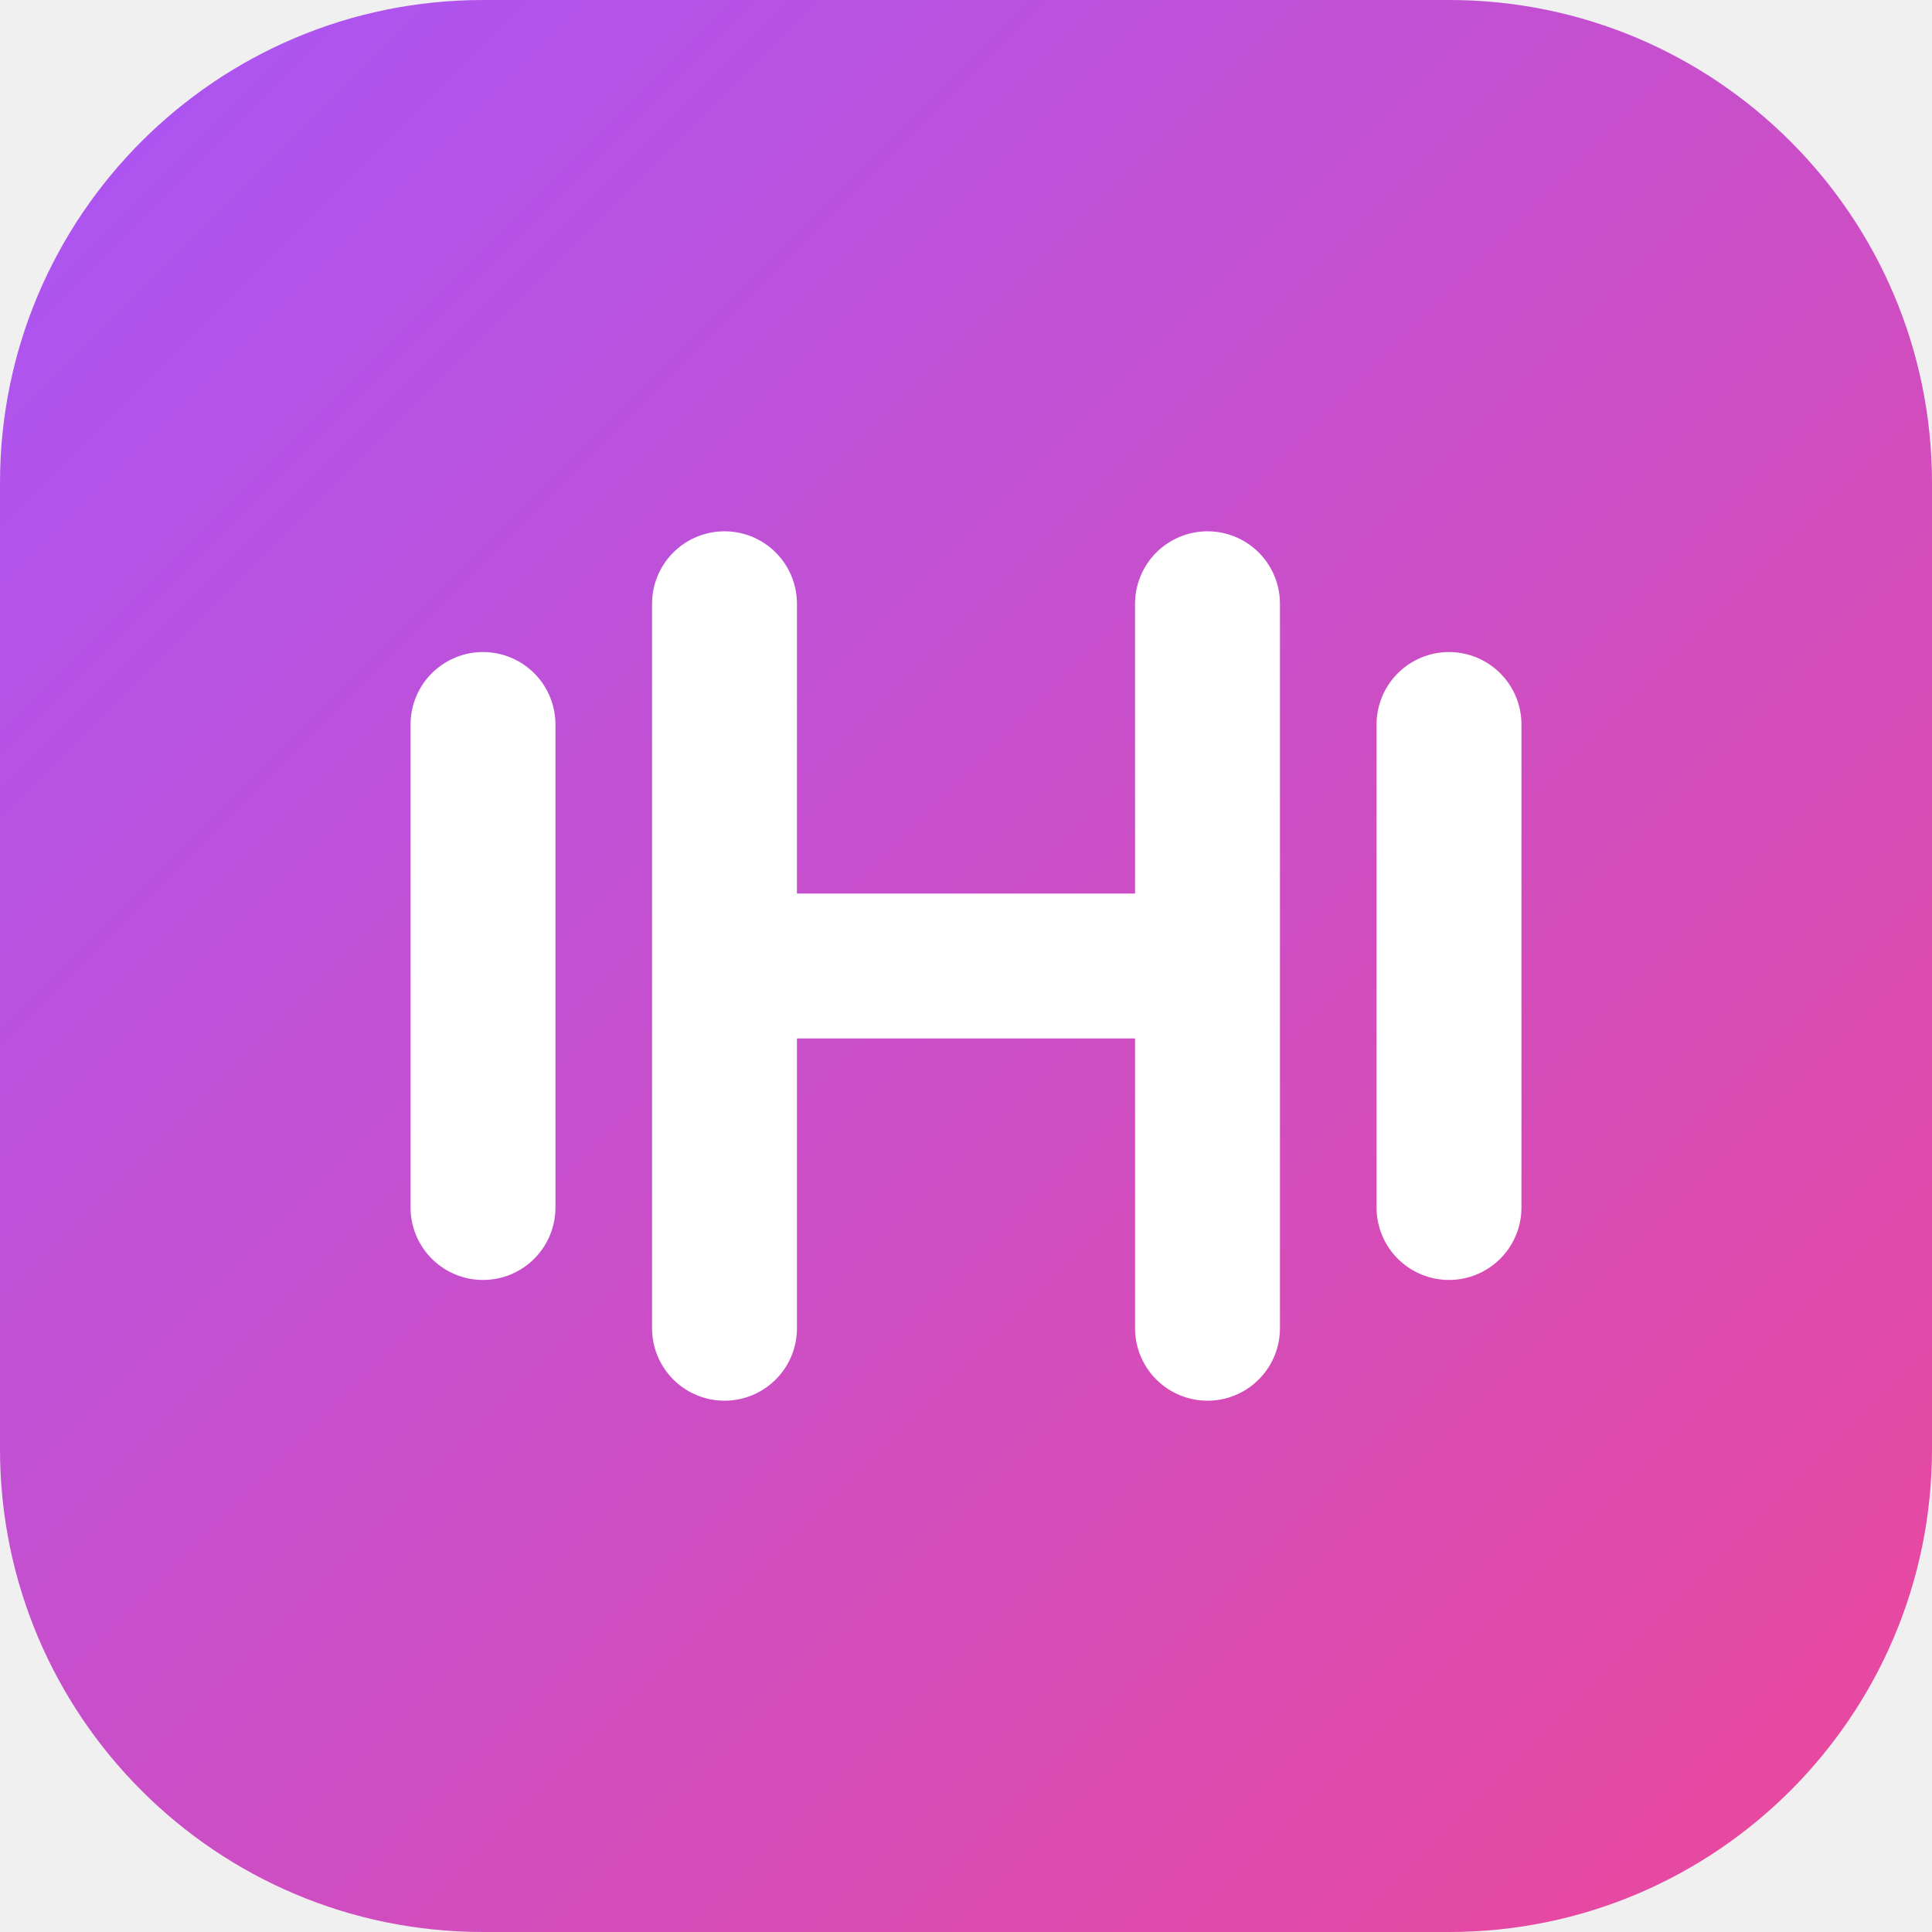
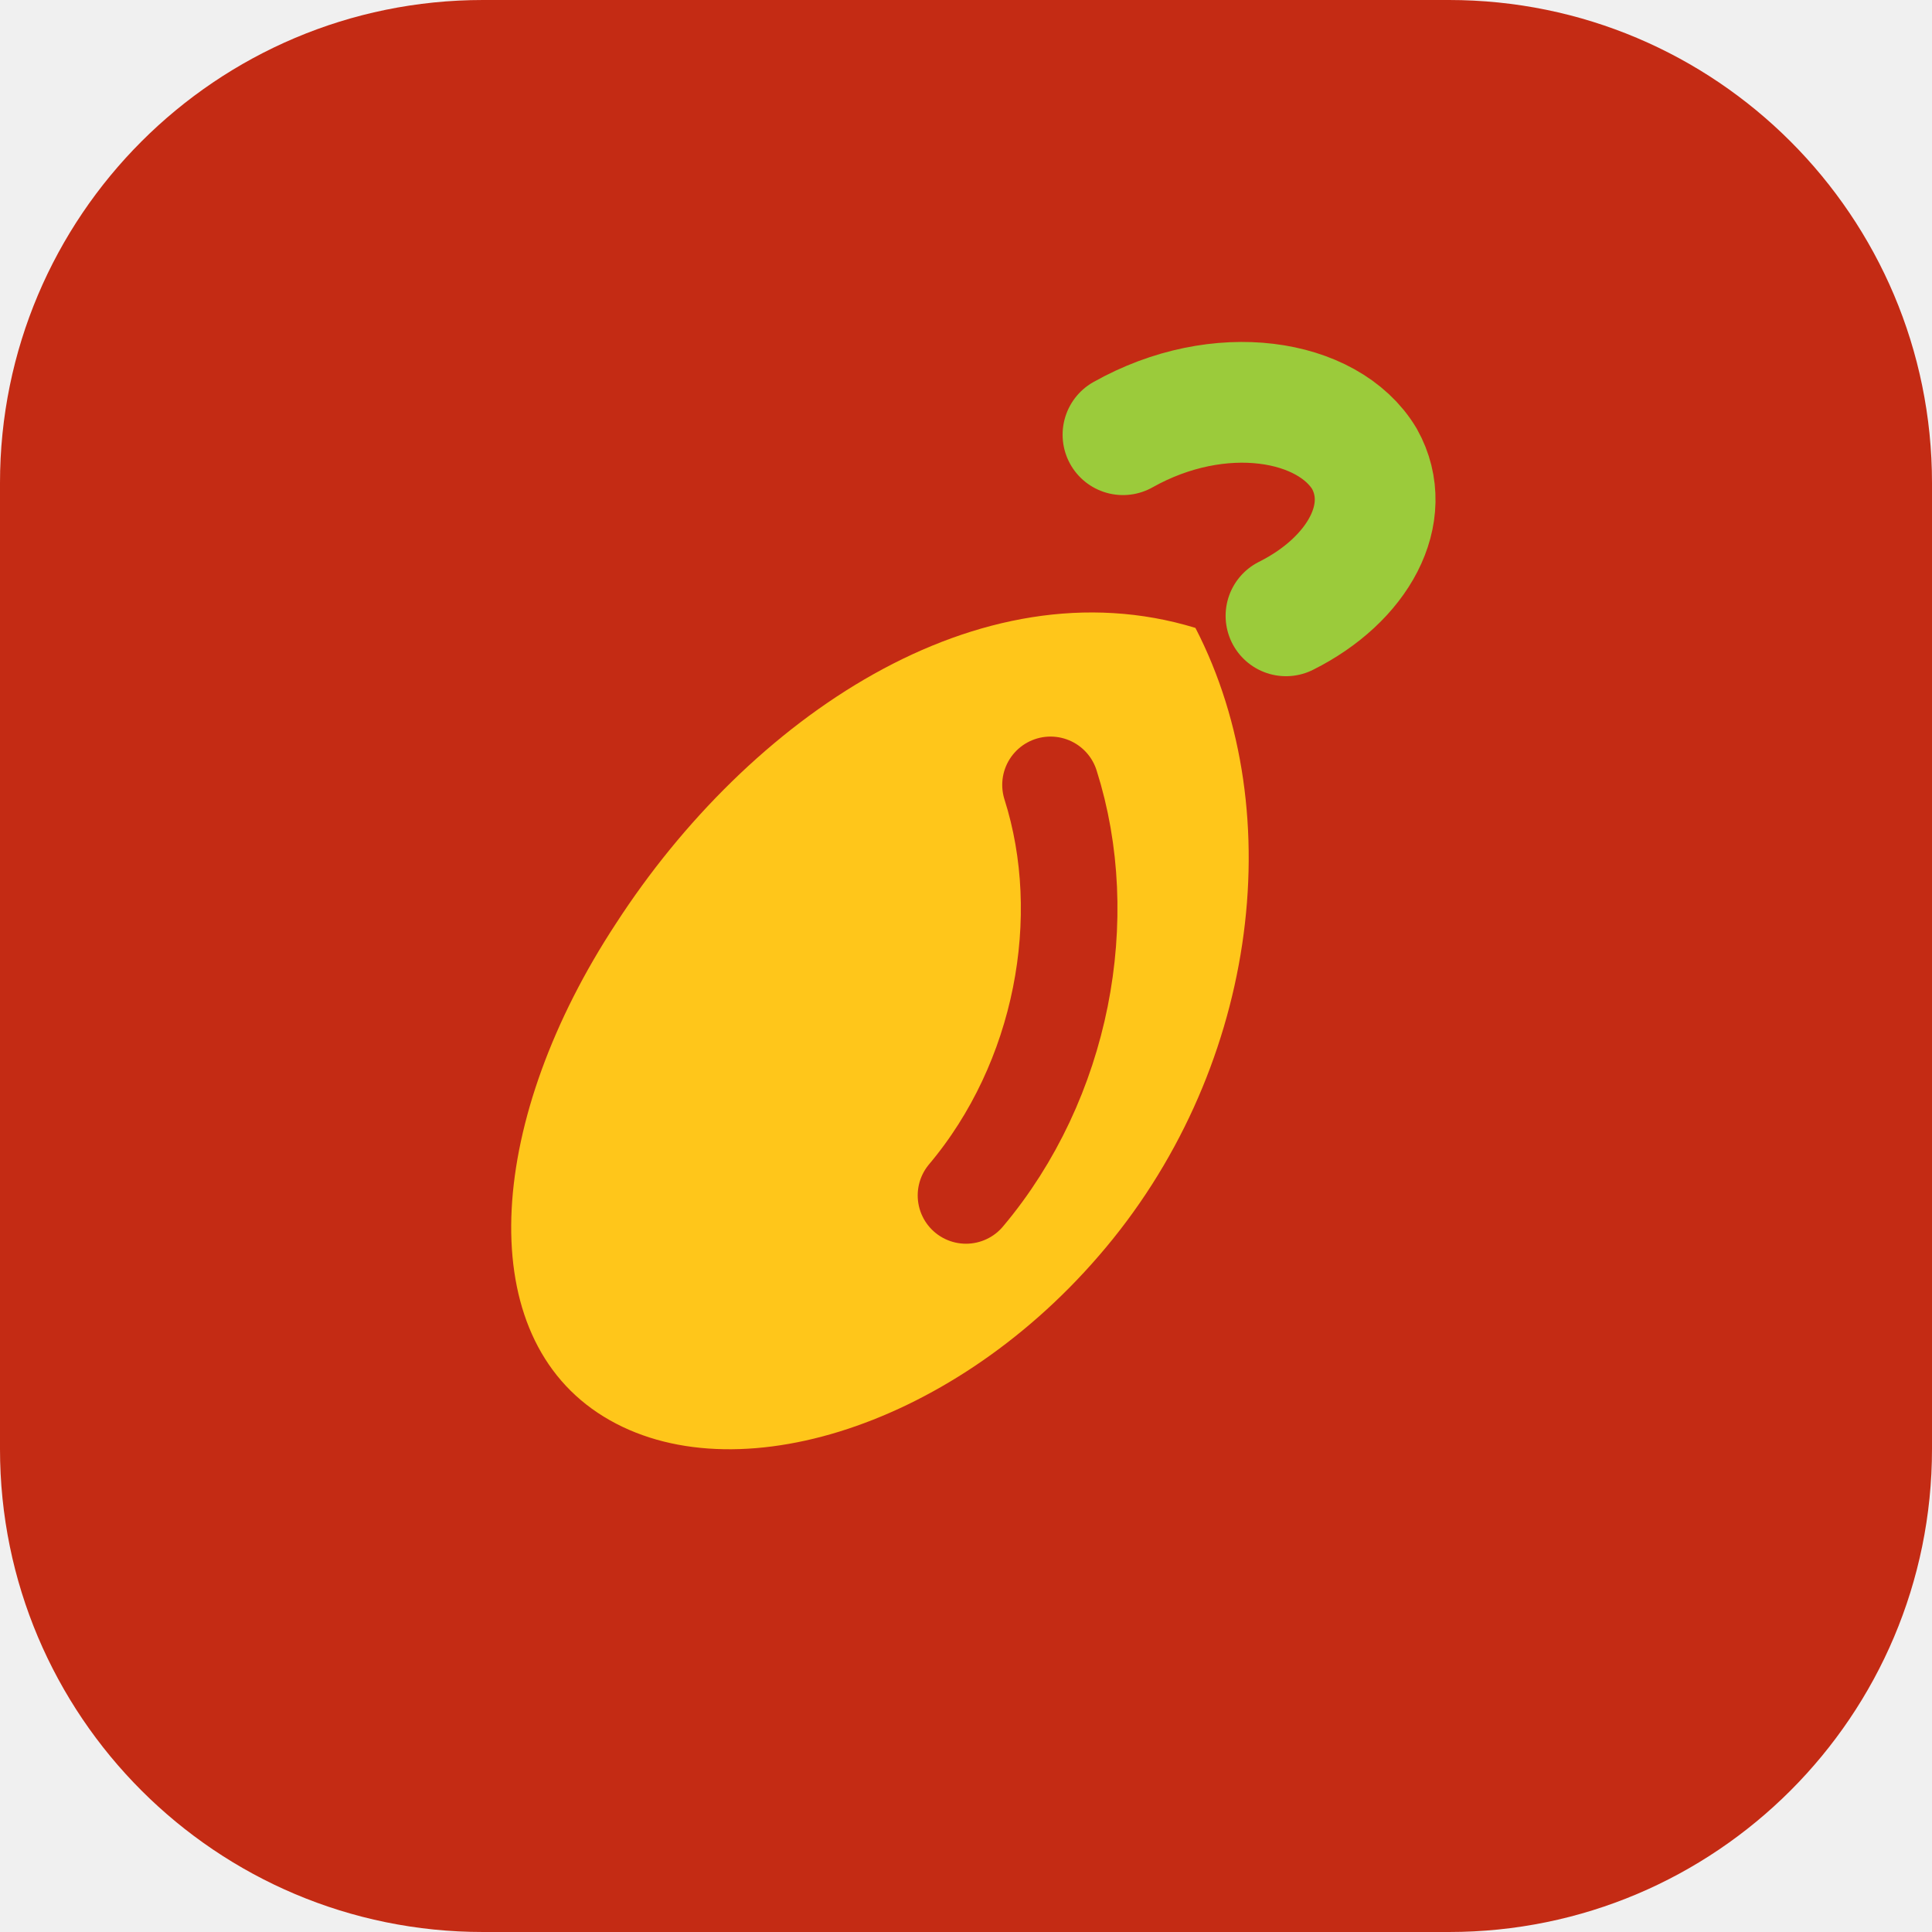
<svg xmlns="http://www.w3.org/2000/svg" viewBox="0 0 32 32" width="32" height="32">
-   <defs>
-     <linearGradient id="g" x1="0" y1="0" x2="1" y2="1">
-       <stop offset="0%" stop-color="#a855f7" />
-       <stop offset="100%" stop-color="#ec4899" />
-     </linearGradient>
-   </defs>
-   <rect width="32" height="32" rx="8" fill="url(#g)" />
-   <g fill="none" stroke="#fff" stroke-width="2.4" stroke-linecap="round">
-     <path d="M8 12v8M12 10v12M20 10v12M24 12v8M12 16h8" />
-   </g>
+   <rect width="32" height="32" rx="8" fill="#C42B14" />
+   <path d="M18.6 7.2c1.6-.9 3.4-.6 4 .4.5.9-.1 2-1.3 2.6" fill="none" stroke="#9BCB3B" stroke-width="2" stroke-linecap="round" />
+   <path d="M19.8 10.4c1.6 3.1 1 7.4-1.6 10.4-2.5 2.9-6.2 4-8.3 2.6-2.1-1.4-1.8-4.9.3-8.1 2.2-3.4 6-6 9.6-4.9z" fill="#FFC61A" />
+   <path d="M17.4 13c.7 2.2.2 4.9-1.4 6.8" fill="none" stroke="#C42B14" stroke-width="1.6" stroke-linecap="round" />
</svg>
